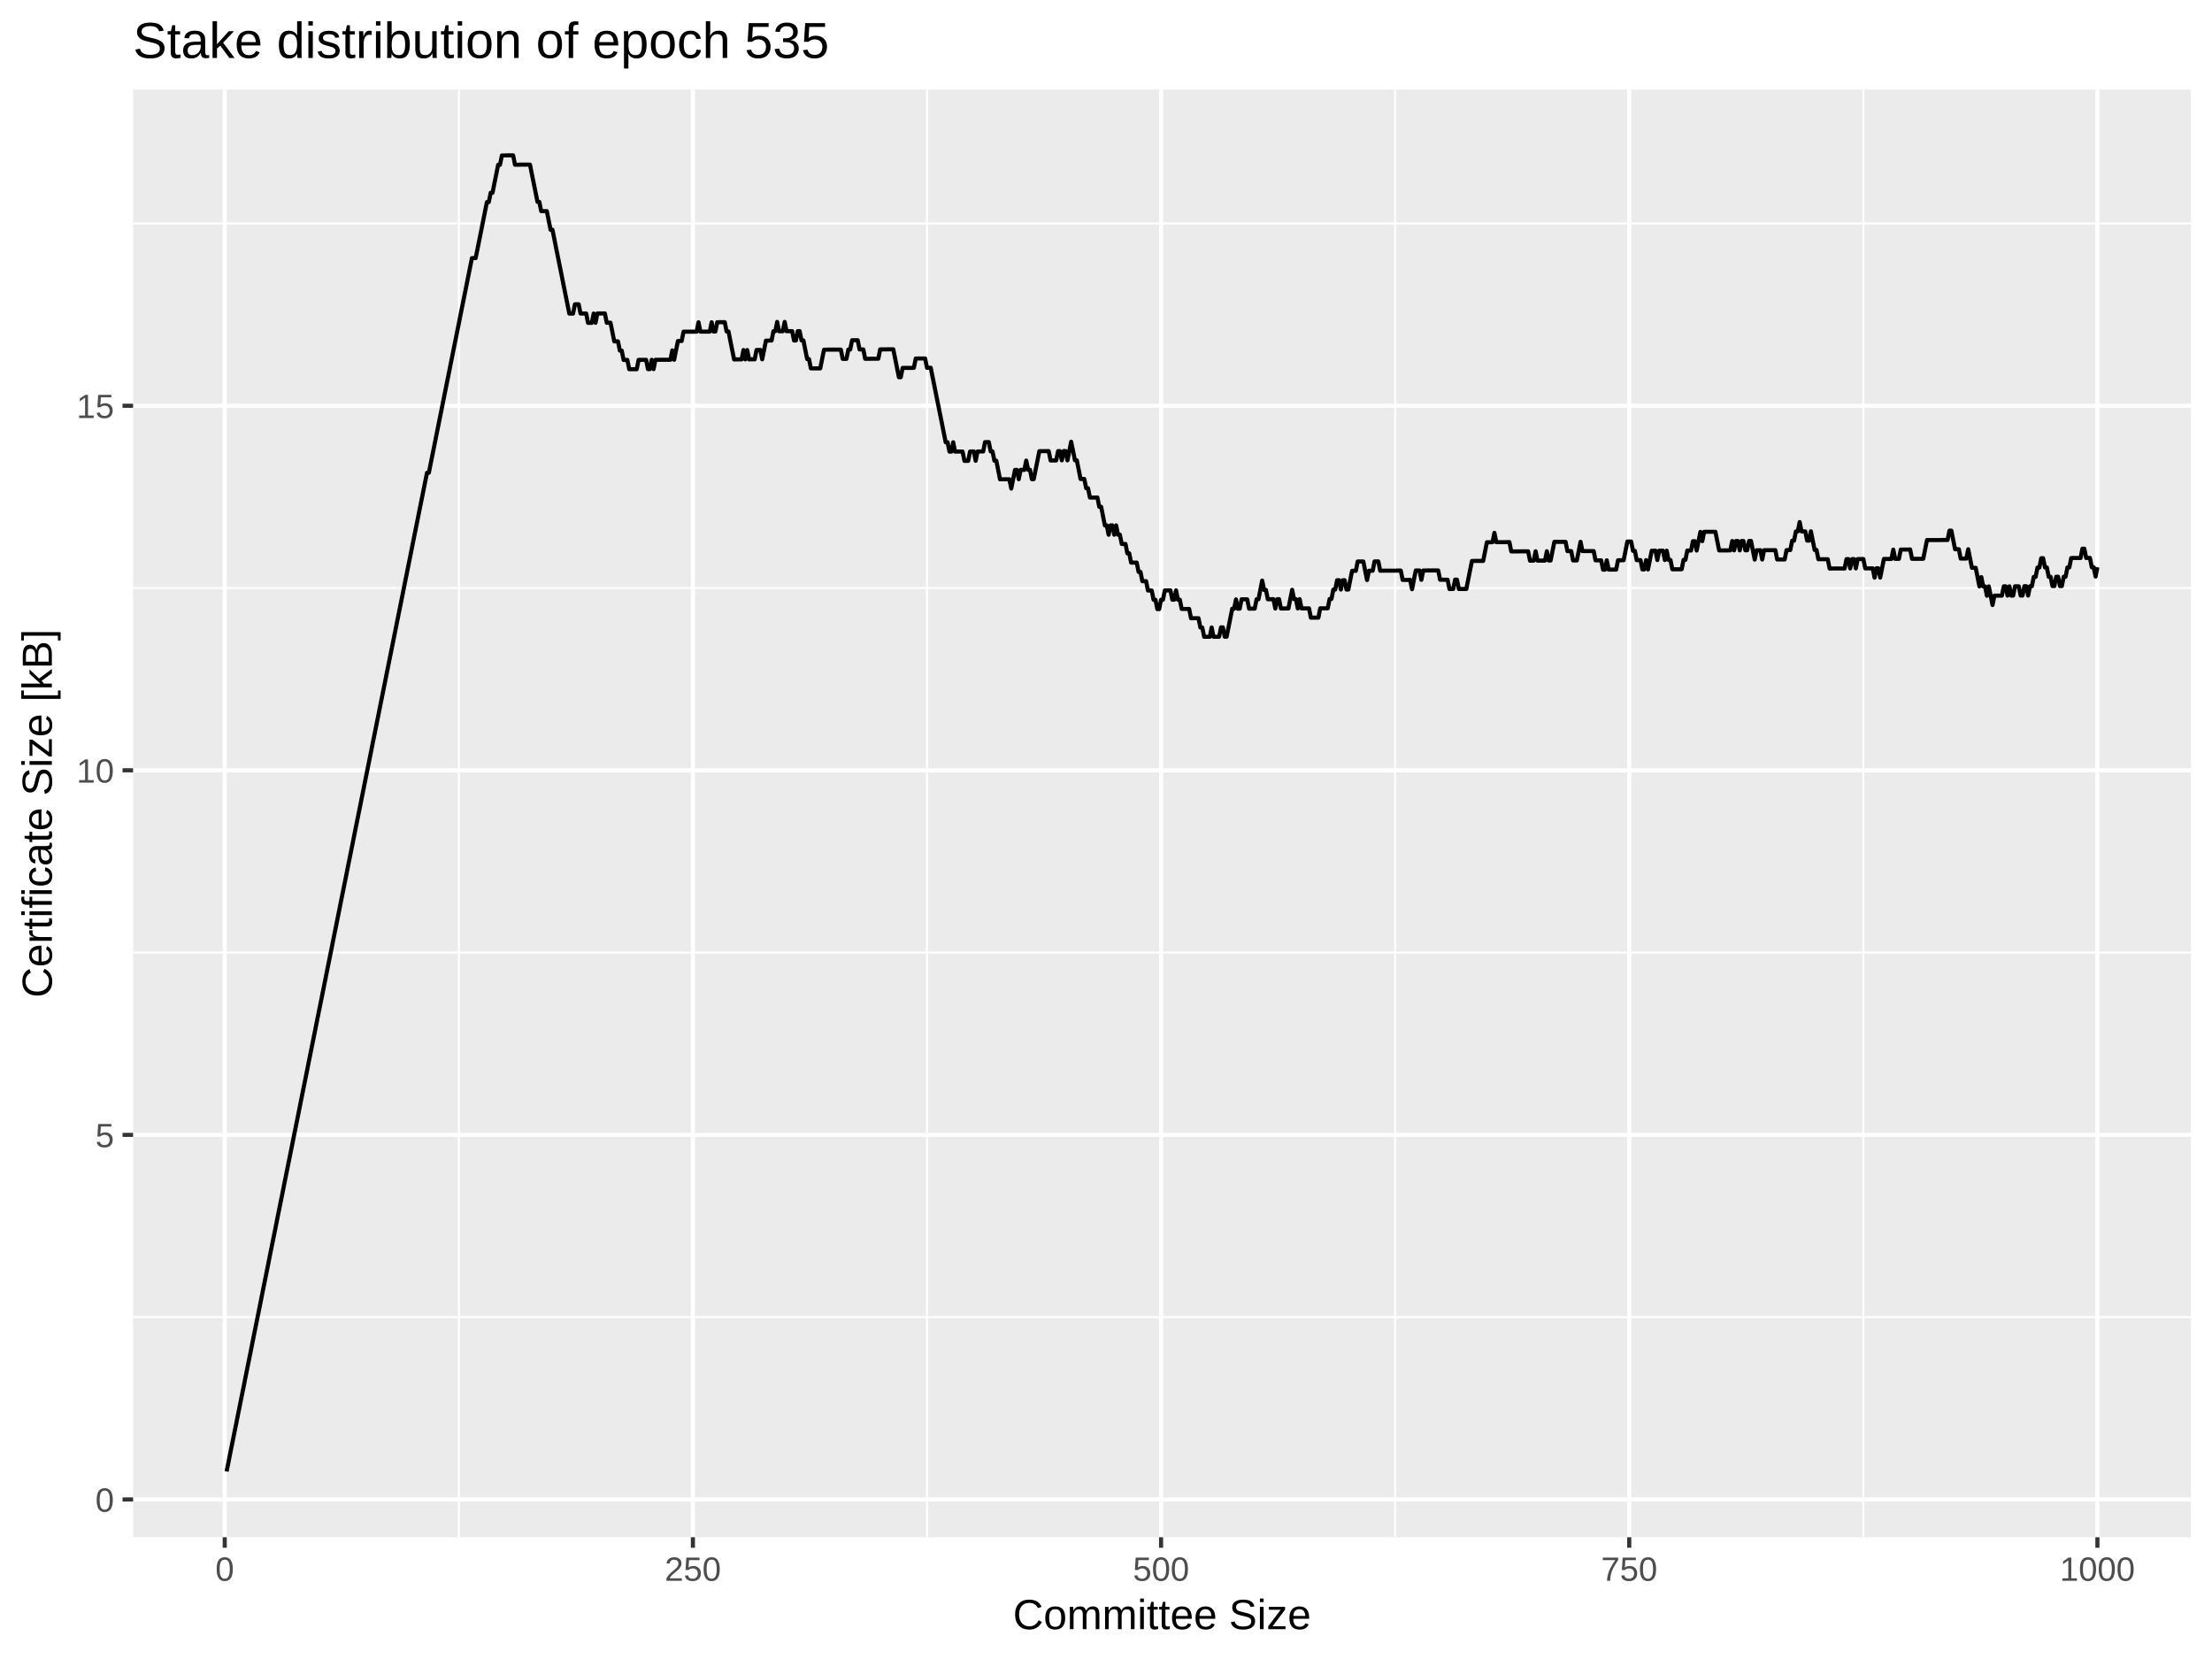
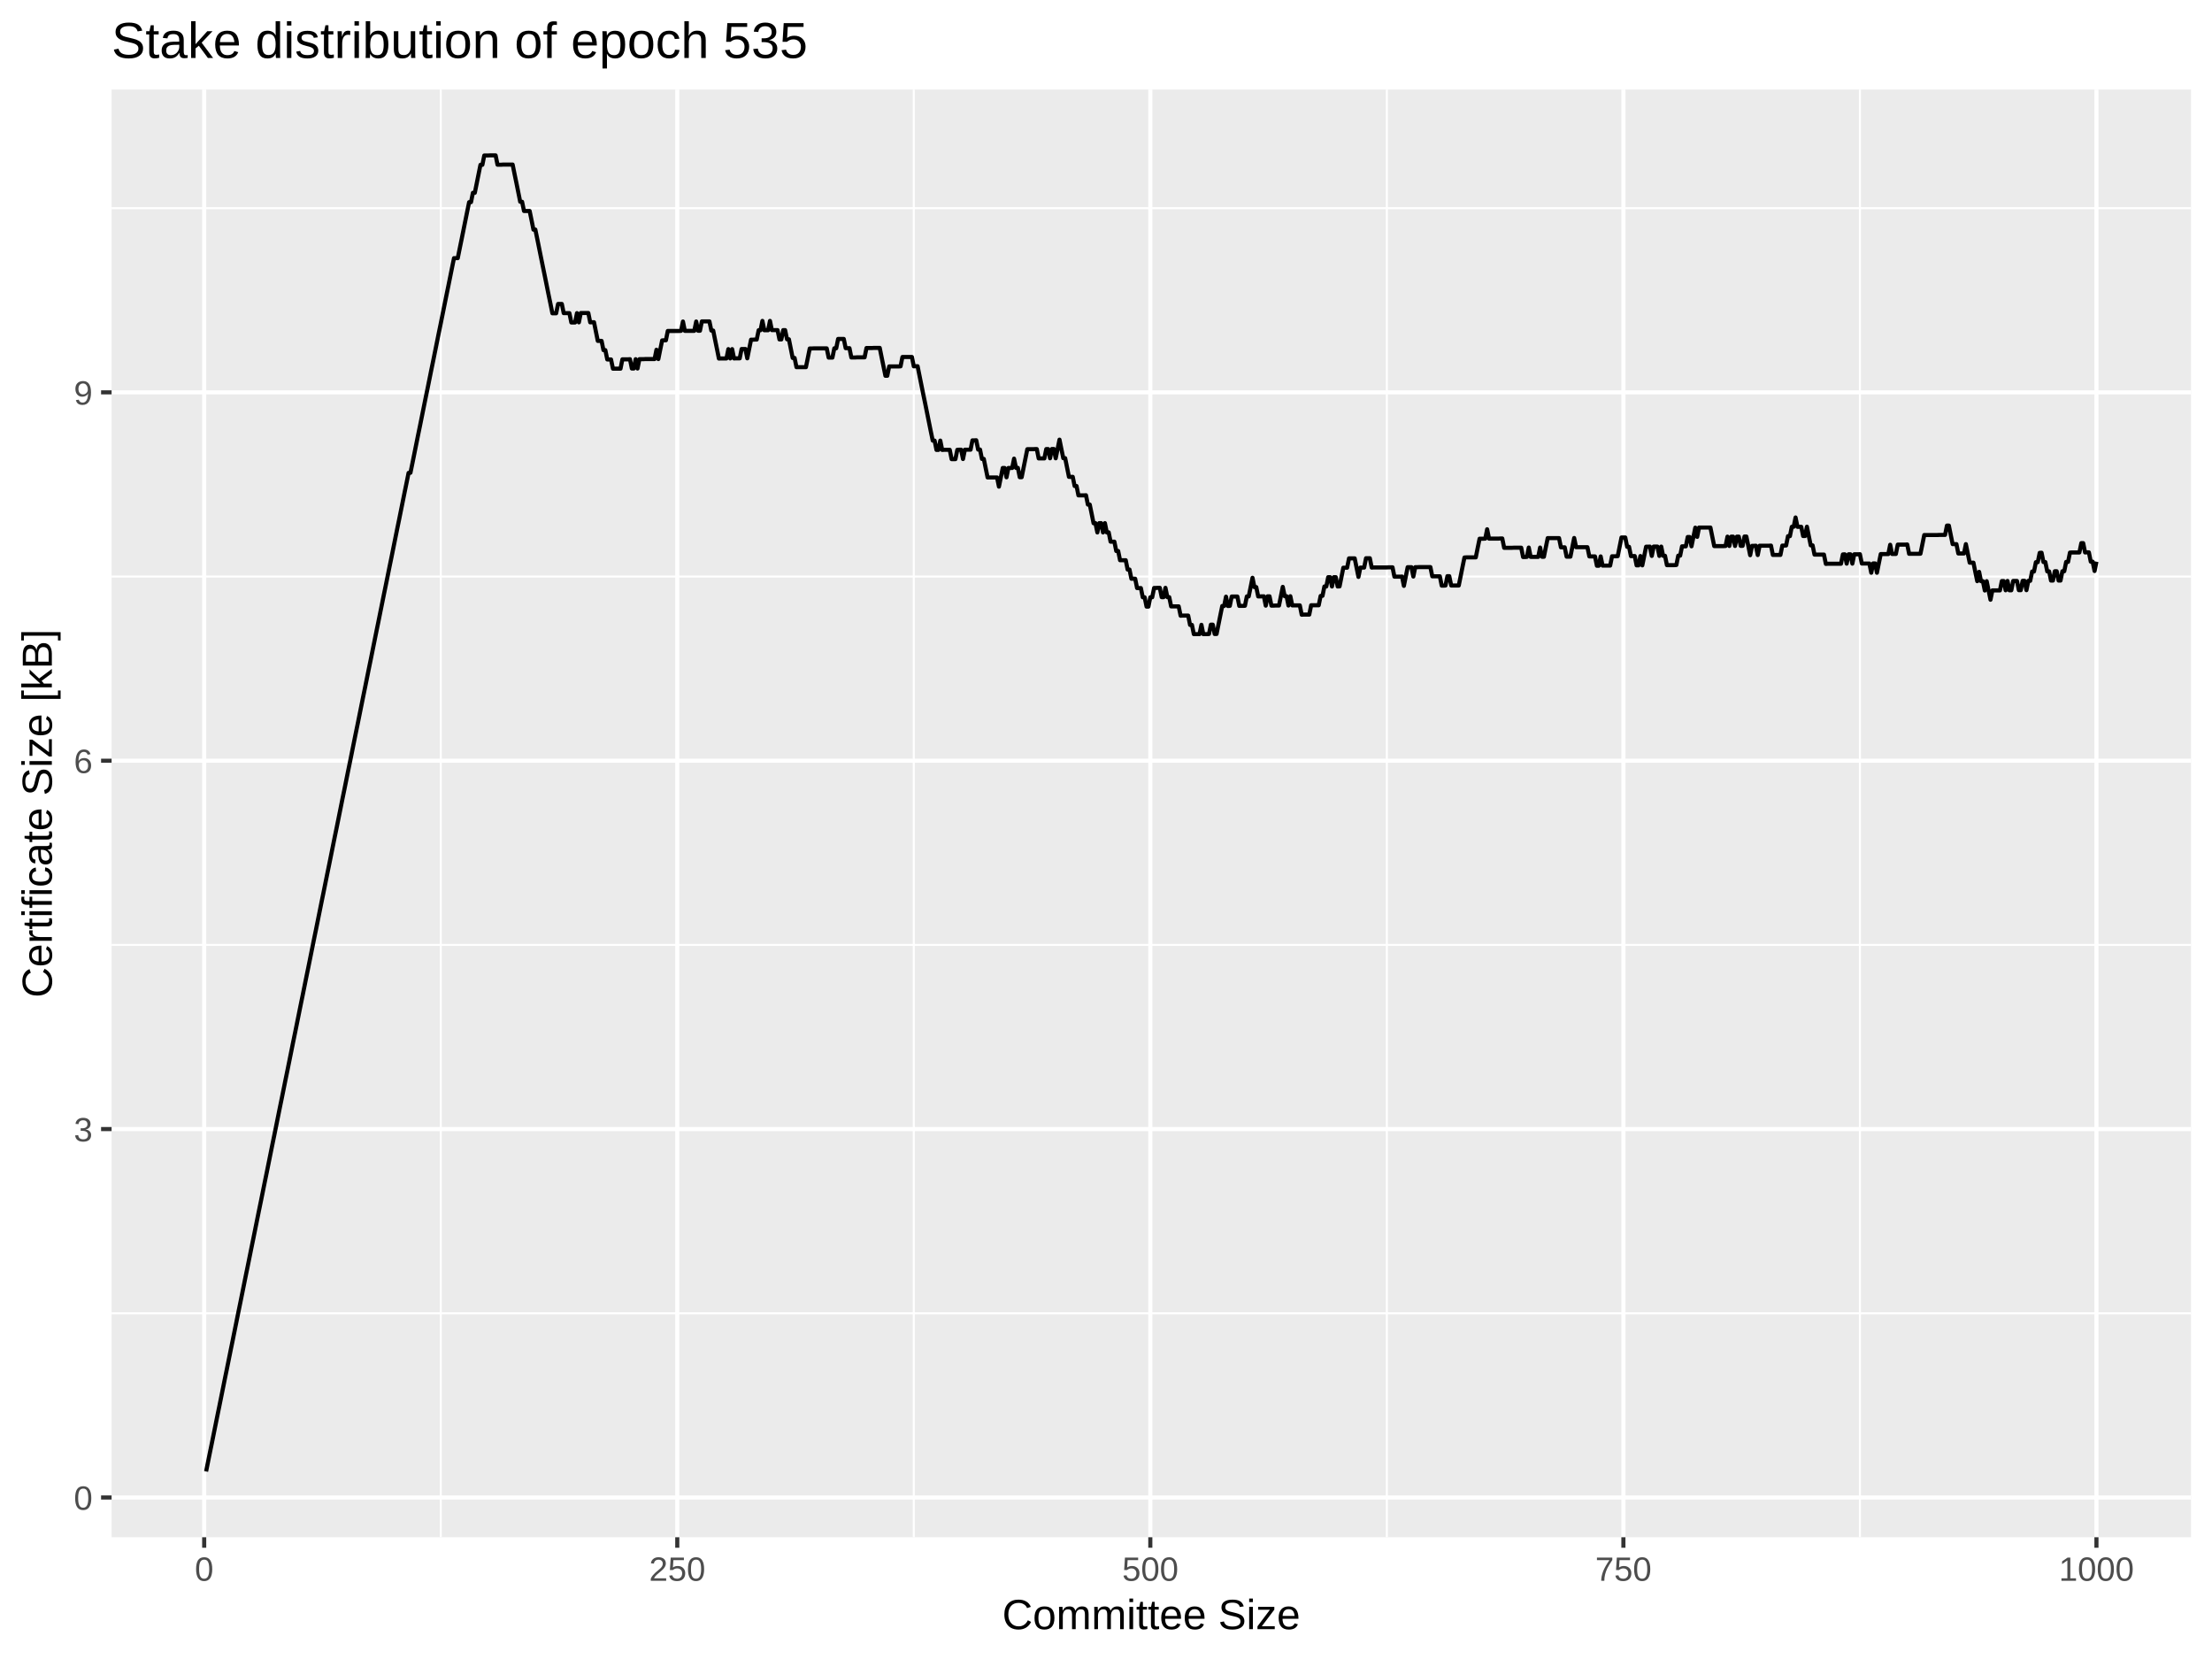
<svg xmlns="http://www.w3.org/2000/svg" class="svglite" width="576.00pt" height="432.00pt" viewBox="0 0 576.00 432.00">
  <defs>
    <style type="text/css">
    .svglite line, .svglite polyline, .svglite polygon, .svglite path, .svglite rect, .svglite circle {
      fill: none;
      stroke: #000000;
      stroke-linecap: round;
      stroke-linejoin: round;
      stroke-miterlimit: 10.00;
    }
    .svglite text {
      white-space: pre;
    }
  </style>
  </defs>
  <rect width="100%" height="100%" style="stroke: none; fill: #FFFFFF;" />
  <defs>
    <clipPath id="cpMC4wMHw1NzYuMDB8MC4wMHw0MzIuMDA=">
      <rect x="0.00" y="0.00" width="576.00" height="432.00" />
    </clipPath>
  </defs>
  <g clip-path="url(#cpMC4wMHw1NzYuMDB8MC4wMHw0MzIuMDA=)">
    <rect x="0.00" y="0.00" width="576.00" height="432.00" style="stroke-width: 1.07; stroke: #FFFFFF; fill: #FFFFFF;" />
  </g>
  <defs>
-     <clipPath id="cpMzQuNjV8NTcwLjUyfDIzLjMyfDQwMC4yOQ==">
-       <rect x="34.65" y="23.32" width="535.87" height="376.97" />
+     <clipPath id="cpMjkuMDZ8NTcwLjUyfDIzLjMyfDQwMC4yOQ==">
+       <rect x="29.06" y="23.32" width="541.47" height="376.97" />
    </clipPath>
  </defs>
-   <g clip-path="url(#cpMzQuNjV8NTcwLjUyfDIzLjMyfDQwMC4yOQ==)">
-     <rect x="34.65" y="23.32" width="535.87" height="376.97" style="stroke-width: 1.07; stroke: none; fill: #EBEBEB;" />
-     <polyline points="34.65,342.98 570.52,342.98 " style="stroke-width: 0.53; stroke: #FFFFFF; stroke-linecap: butt;" />
-     <polyline points="34.65,248.05 570.52,248.05 " style="stroke-width: 0.53; stroke: #FFFFFF; stroke-linecap: butt;" />
-     <polyline points="34.65,153.12 570.52,153.12 " style="stroke-width: 0.53; stroke: #FFFFFF; stroke-linecap: butt;" />
-     <polyline points="34.65,58.19 570.52,58.19 " style="stroke-width: 0.53; stroke: #FFFFFF; stroke-linecap: butt;" />
-     <polyline points="119.48,400.29 119.48,23.32 " style="stroke-width: 0.53; stroke: #FFFFFF; stroke-linecap: butt;" />
-     <polyline points="241.39,400.29 241.39,23.32 " style="stroke-width: 0.53; stroke: #FFFFFF; stroke-linecap: butt;" />
-     <polyline points="363.30,400.29 363.30,23.32 " style="stroke-width: 0.53; stroke: #FFFFFF; stroke-linecap: butt;" />
-     <polyline points="485.21,400.29 485.21,23.32 " style="stroke-width: 0.53; stroke: #FFFFFF; stroke-linecap: butt;" />
-     <polyline points="34.65,390.45 570.52,390.45 " style="stroke-width: 1.07; stroke: #FFFFFF; stroke-linecap: butt;" />
-     <polyline points="34.65,295.52 570.52,295.52 " style="stroke-width: 1.07; stroke: #FFFFFF; stroke-linecap: butt;" />
-     <polyline points="34.65,200.59 570.52,200.59 " style="stroke-width: 1.07; stroke: #FFFFFF; stroke-linecap: butt;" />
-     <polyline points="34.65,105.66 570.52,105.66 " style="stroke-width: 1.07; stroke: #FFFFFF; stroke-linecap: butt;" />
-     <polyline points="58.52,400.29 58.52,23.32 " style="stroke-width: 1.07; stroke: #FFFFFF; stroke-linecap: butt;" />
-     <polyline points="180.43,400.29 180.43,23.32 " style="stroke-width: 1.07; stroke: #FFFFFF; stroke-linecap: butt;" />
-     <polyline points="302.34,400.29 302.34,23.32 " style="stroke-width: 1.07; stroke: #FFFFFF; stroke-linecap: butt;" />
-     <polyline points="424.25,400.29 424.25,23.32 " style="stroke-width: 1.07; stroke: #FFFFFF; stroke-linecap: butt;" />
-     <polyline points="546.16,400.29 546.16,23.32 " style="stroke-width: 1.07; stroke: #FFFFFF; stroke-linecap: butt;" />
-     <polyline points="59.01,383.16 59.50,380.73 59.98,378.30 60.47,375.87 60.96,373.44 61.45,371.01 61.93,368.58 62.42,366.15 62.91,363.72 63.40,361.29 63.88,358.86 64.37,356.43 64.86,354.00 65.35,351.57 65.83,349.14 66.32,346.71 66.81,344.28 67.30,341.85 67.79,339.42 68.27,336.98 68.76,334.55 69.25,332.12 69.74,329.69 70.22,327.26 70.71,324.83 71.20,322.40 71.69,319.97 72.17,317.54 72.66,315.11 73.15,312.68 73.64,310.25 74.12,307.82 74.61,305.39 75.10,302.96 75.59,300.53 76.08,298.10 76.56,295.67 77.05,293.24 77.54,290.81 78.03,288.38 78.51,285.95 79.00,283.52 79.49,281.09 79.98,278.66 80.46,276.23 80.95,273.80 81.44,271.37 81.93,268.94 82.41,266.51 82.90,264.08 83.39,261.65 83.88,259.22 84.37,256.79 84.85,254.36 85.34,251.93 85.83,249.50 86.32,247.07 86.80,244.64 87.29,242.21 87.78,239.77 88.27,237.34 88.75,234.91 89.24,232.48 89.73,230.05 90.22,227.62 90.70,225.19 91.19,222.76 91.68,220.33 92.17,217.90 92.65,215.47 93.14,213.04 93.63,210.61 94.12,208.18 94.61,205.75 95.09,203.32 95.58,200.89 96.07,198.46 96.56,196.03 97.04,193.60 97.53,191.17 98.02,188.74 98.51,186.31 98.99,183.88 99.48,181.45 99.97,179.02 100.46,176.59 100.94,174.16 101.43,171.73 101.92,169.30 102.41,166.87 102.90,164.44 103.38,162.01 103.87,159.58 104.36,157.15 104.85,154.72 105.33,152.29 105.82,149.86 106.31,147.43 106.80,145.00 107.28,142.56 107.77,140.13 108.26,137.70 108.75,135.27 109.23,132.84 109.72,130.41 110.21,127.98 110.70,125.55 111.19,123.12 111.67,123.10 112.16,120.67 112.65,118.24 113.14,115.81 113.62,113.38 114.11,110.95 114.60,108.52 115.09,106.09 115.57,103.66 116.06,101.23 116.55,98.80 117.04,96.37 117.52,93.94 118.01,91.51 118.50,89.08 118.99,86.65 119.48,84.22 119.96,81.79 120.45,79.36 120.94,76.93 121.43,74.50 121.91,72.07 122.40,69.64 122.89,67.21 123.38,67.21 123.86,67.21 124.35,64.78 124.84,62.35 125.33,59.92 125.81,57.49 126.30,55.06 126.79,52.63 127.28,52.63 127.77,50.20 128.25,50.20 128.74,47.77 129.23,45.34 129.72,42.91 130.20,42.91 130.69,40.48 131.18,40.48 131.67,40.48 132.15,40.46 132.64,40.46 133.13,40.46 133.62,40.46 134.10,42.89 134.59,42.89 135.08,42.89 135.57,42.87 136.06,42.87 136.54,42.87 137.03,42.87 137.52,42.87 138.01,42.87 138.49,45.30 138.98,47.71 139.47,50.14 139.96,52.57 140.44,52.57 140.93,54.98 141.42,54.98 141.91,54.98 142.39,54.98 142.88,57.41 143.37,59.84 143.86,59.82 144.35,62.25 144.83,64.68 145.32,67.11 145.81,69.52 146.30,71.95 146.78,74.39 147.27,76.82 147.76,79.23 148.25,81.66 148.73,81.66 149.22,81.66 149.71,79.23 150.20,79.23 150.68,79.23 151.17,81.64 151.66,81.64 152.15,81.64 152.64,81.64 153.12,84.07 153.61,84.07 154.10,84.07 154.59,81.64 155.07,84.05 155.56,81.62 156.05,81.62 156.54,81.62 157.02,81.62 157.51,81.62 158.00,84.05 158.49,84.03 158.97,84.03 159.46,86.46 159.95,88.89 160.44,88.89 160.92,88.89 161.41,91.30 161.90,91.30 162.39,93.73 162.88,93.73 163.36,93.73 163.85,96.14 164.34,96.14 164.83,96.14 165.31,96.14 165.80,96.14 166.29,93.71 166.78,93.71 167.26,93.71 167.75,93.71 168.24,93.69 168.73,96.12 169.21,96.12 169.70,93.69 170.19,96.12 170.68,93.69 171.17,93.69 171.65,93.69 172.14,93.68 172.63,93.68 173.12,93.68 173.60,93.68 174.09,93.68 174.58,93.68 175.07,91.24 175.55,93.68 176.04,91.24 176.53,88.81 177.02,88.80 177.50,88.80 177.99,86.37 178.48,86.37 178.97,86.37 179.46,86.37 179.94,86.37 180.43,86.37 180.92,86.37 181.41,86.35 181.89,83.92 182.38,86.35 182.87,86.35 183.36,86.35 183.84,86.35 184.33,86.35 184.82,86.35 185.31,83.92 185.79,86.33 186.28,86.33 186.77,83.90 187.26,83.90 187.75,83.90 188.23,83.90 188.72,83.90 189.21,86.31 189.70,86.31 190.18,88.74 190.67,91.17 191.16,93.60 191.65,93.58 192.13,93.58 192.62,93.58 193.11,93.58 193.60,91.15 194.08,93.58 194.57,91.15 195.06,93.58 195.55,93.56 196.04,93.56 196.52,93.56 197.01,91.13 197.50,91.13 197.99,91.13 198.47,93.56 198.96,91.13 199.45,88.70 199.94,88.70 200.42,88.68 200.91,88.68 201.40,86.25 201.89,86.25 202.37,83.82 202.86,86.25 203.35,86.25 203.84,86.25 204.33,83.82 204.81,86.23 205.30,86.23 205.79,86.23 206.28,86.23 206.76,88.66 207.25,88.66 207.74,86.23 208.23,86.23 208.71,88.64 209.20,88.64 209.69,91.07 210.18,93.50 210.66,93.50 211.15,95.92 211.64,95.92 212.13,95.92 212.62,95.92 213.10,95.92 213.59,95.92 214.08,93.49 214.57,91.06 215.05,91.06 215.54,91.04 216.03,91.04 216.52,91.04 217.00,91.04 217.49,91.04 217.98,91.04 218.47,91.04 218.95,91.04 219.44,93.45 219.93,93.45 220.42,93.45 220.91,91.02 221.39,91.02 221.88,88.59 222.37,88.59 222.86,88.59 223.34,88.59 223.83,91.00 224.32,91.00 224.81,91.00 225.29,93.43 225.78,93.43 226.27,93.43 226.76,93.41 227.24,93.41 227.73,93.41 228.22,93.41 228.71,93.41 229.19,90.98 229.68,90.98 230.17,90.98 230.66,90.98 231.15,90.96 231.63,90.96 232.12,90.96 232.61,90.96 233.10,93.39 233.58,95.82 234.07,98.23 234.56,98.23 235.05,95.80 235.53,95.80 236.02,95.80 236.51,95.80 237.00,95.80 237.48,95.80 237.97,95.78 238.46,93.35 238.95,93.35 239.44,93.35 239.92,93.35 240.41,93.35 240.90,93.35 241.39,95.78 241.87,95.76 242.36,95.76 242.85,98.19 243.34,100.62 243.82,103.05 244.31,105.47 244.80,107.90 245.29,110.33 245.77,112.76 246.26,115.17 246.75,115.17 247.24,117.60 247.73,117.60 248.21,115.17 248.70,117.60 249.19,117.58 249.68,117.58 250.16,117.58 250.65,117.58 251.14,120.01 251.63,120.01 252.11,120.01 252.60,117.58 253.09,117.56 253.58,117.56 254.06,119.99 254.55,117.56 255.04,117.56 255.53,117.56 256.02,117.56 256.50,115.13 256.99,115.13 257.48,115.11 257.97,117.54 258.45,117.54 258.94,119.97 259.43,119.97 259.92,122.38 260.40,124.81 260.89,124.81 261.38,124.81 261.87,124.81 262.35,124.81 262.84,124.81 263.33,127.22 263.82,124.79 264.31,122.36 264.79,122.36 265.28,124.79 265.77,122.36 266.26,122.36 266.74,122.36 267.23,119.93 267.72,122.34 268.21,122.34 268.69,124.77 269.18,124.77 269.67,122.34 270.16,119.91 270.64,117.48 271.13,117.48 271.62,117.48 272.11,117.48 272.60,117.47 273.08,117.47 273.57,119.90 274.06,119.90 274.55,119.90 275.03,119.90 275.52,117.47 276.01,117.47 276.50,119.88 276.98,117.45 277.47,117.45 277.96,119.88 278.45,117.45 278.93,115.02 279.42,117.45 279.91,119.86 280.40,119.86 280.89,122.29 281.37,124.72 281.86,124.72 282.35,124.72 282.84,127.13 283.32,127.13 283.81,129.56 284.30,129.56 284.79,129.56 285.27,129.56 285.76,129.54 286.25,131.97 286.74,131.97 287.22,134.40 287.71,136.83 288.20,136.81 288.69,139.24 289.18,136.81 289.66,136.81 290.15,139.24 290.64,136.81 291.13,139.24 291.61,139.22 292.10,141.65 292.59,141.65 293.08,141.65 293.56,144.08 294.05,144.08 294.54,146.50 295.03,146.50 295.51,146.50 296.00,146.50 296.49,148.93 296.98,148.93 297.46,151.34 297.95,151.34 298.44,151.34 298.93,153.77 299.42,153.77 299.90,153.77 300.39,156.18 300.88,156.18 301.37,158.61 301.85,158.61 302.34,156.18 302.83,156.18 303.32,153.75 303.80,153.75 304.29,153.73 304.78,153.73 305.27,156.16 305.75,156.16 306.24,153.73 306.73,156.16 307.22,156.16 307.71,158.57 308.19,158.57 308.68,158.57 309.17,158.57 309.66,158.57 310.14,161.00 310.63,160.98 311.12,160.98 311.61,160.98 312.09,160.98 312.58,163.41 313.07,163.41 313.56,165.82 314.04,165.82 314.53,165.82 315.02,165.82 315.51,163.39 316.00,165.82 316.48,165.82 316.97,165.82 317.46,165.80 317.95,163.37 318.43,163.37 318.92,165.80 319.41,165.80 319.90,163.37 320.38,160.94 320.87,158.51 321.36,158.51 321.85,156.08 322.33,158.51 322.82,158.49 323.31,156.06 323.80,156.06 324.29,156.06 324.77,156.06 325.26,158.49 325.75,158.49 326.24,158.49 326.72,158.48 327.21,156.05 327.70,156.05 328.19,153.62 328.67,151.18 329.16,153.62 329.65,153.62 330.14,156.05 330.62,156.05 331.11,156.03 331.60,156.03 332.09,158.46 332.58,156.03 333.06,156.03 333.55,158.46 334.04,158.46 334.53,158.44 335.01,158.44 335.50,158.44 335.99,156.01 336.48,153.58 336.96,156.01 337.45,156.01 337.94,158.44 338.43,156.01 338.91,158.42 339.40,158.42 339.89,158.42 340.38,158.42 340.87,158.42 341.35,160.85 341.84,160.83 342.33,160.83 342.82,160.83 343.30,160.83 343.79,158.40 344.28,158.40 344.77,158.40 345.25,158.40 345.74,158.40 346.23,155.97 346.72,155.95 347.20,153.52 347.69,153.52 348.18,151.09 348.67,151.09 349.16,153.52 349.64,151.09 350.13,151.09 350.62,153.52 351.11,153.50 351.59,151.07 352.08,148.64 352.57,148.64 353.06,148.64 353.54,146.21 354.03,146.21 354.52,146.21 355.01,146.21 355.49,148.64 355.98,151.05 356.47,148.62 356.96,148.62 357.45,148.62 357.93,146.19 358.42,146.19 358.91,146.19 359.40,148.62 359.88,148.60 360.37,148.60 360.86,148.60 361.35,148.60 361.83,148.60 362.32,148.60 362.81,148.60 363.30,148.60 363.78,148.58 364.27,148.58 364.76,148.58 365.25,151.01 365.73,151.01 366.22,151.01 366.71,151.01 367.20,150.99 367.69,153.43 368.17,150.99 368.66,148.56 369.15,148.56 369.64,148.56 370.12,150.99 370.61,148.56 371.10,148.56 371.59,148.55 372.07,148.55 372.56,148.55 373.05,148.55 373.54,148.55 374.02,148.55 374.51,148.55 375.00,150.96 375.49,150.96 375.98,150.96 376.46,150.96 376.95,150.96 377.44,153.39 377.93,153.39 378.41,153.37 378.90,150.94 379.39,150.94 379.88,153.37 380.36,153.37 380.85,153.37 381.34,153.37 381.83,153.37 382.31,150.94 382.80,148.51 383.29,146.08 383.78,146.06 384.27,146.06 384.75,146.06 385.24,146.06 385.73,146.06 386.22,146.06 386.70,143.63 387.19,141.20 387.68,141.20 388.17,141.20 388.65,141.18 389.14,138.75 389.63,141.18 390.12,141.18 390.60,141.18 391.09,141.18 391.58,141.18 392.07,141.18 392.56,141.16 393.04,141.16 393.53,143.59 394.02,143.59 394.51,143.59 394.99,143.59 395.48,143.59 395.97,143.57 396.46,143.57 396.94,143.57 397.43,143.57 397.92,143.57 398.41,146.00 398.89,146.00 399.38,145.98 399.87,143.55 400.36,145.98 400.85,145.98 401.33,145.98 401.82,145.98 402.31,145.98 402.80,143.55 403.28,145.96 403.77,145.96 404.26,143.53 404.75,141.10 405.23,141.10 405.72,141.10 406.21,141.10 406.70,141.10 407.18,141.10 407.67,141.10 408.16,143.51 408.65,143.51 409.14,143.51 409.62,145.94 410.11,145.94 410.60,145.94 411.09,143.51 411.57,141.08 412.06,143.50 412.55,143.50 413.04,143.50 413.52,143.50 414.01,143.50 414.50,143.50 414.99,143.50 415.47,145.91 415.96,145.91 416.45,145.91 416.94,145.91 417.43,148.34 417.91,148.34 418.40,145.91 418.89,148.32 419.38,148.32 419.86,148.32 420.35,148.32 420.84,148.32 421.33,145.89 421.81,145.89 422.30,145.89 422.79,145.87 423.28,143.44 423.76,141.01 424.25,141.01 424.74,141.01 425.23,143.44 425.72,143.44 426.20,145.87 426.69,145.85 427.18,145.85 427.67,148.28 428.15,148.28 428.64,145.85 429.13,148.28 429.62,145.85 430.10,143.42 430.59,143.42 431.08,143.40 431.57,145.83 432.05,143.40 432.54,143.40 433.03,143.40 433.52,145.83 434.00,143.40 434.49,145.81 434.98,145.81 435.47,148.24 435.96,148.24 436.44,148.24 436.93,148.24 437.42,148.24 437.91,148.22 438.39,145.79 438.88,145.79 439.37,143.36 439.86,143.36 440.34,143.36 440.83,140.93 441.32,140.93 441.81,143.36 442.29,140.93 442.78,138.50 443.27,140.91 443.76,138.48 444.25,138.48 444.73,138.48 445.22,138.48 445.71,138.48 446.20,138.48 446.68,138.48 447.17,140.89 447.66,143.32 448.15,143.32 448.63,143.32 449.12,143.32 449.61,143.32 450.10,143.32 450.58,143.31 451.07,140.88 451.56,143.31 452.05,140.88 452.54,140.88 453.02,143.31 453.51,140.88 454.00,140.88 454.49,143.29 454.97,143.29 455.46,140.86 455.95,140.86 456.44,143.29 456.92,145.72 457.41,143.29 457.90,143.29 458.39,143.27 458.87,145.70 459.36,143.27 459.85,143.27 460.34,143.27 460.83,143.27 461.31,143.27 461.80,143.27 462.29,143.25 462.78,145.68 463.26,145.68 463.75,145.68 464.24,145.68 464.73,145.68 465.21,143.25 465.70,143.25 466.19,143.23 466.68,140.80 467.16,140.80 467.65,138.37 468.14,138.37 468.63,135.94 469.12,138.37 469.60,138.37 470.09,138.37 470.58,140.78 471.07,140.78 471.55,138.35 472.04,140.78 472.53,143.21 473.02,143.21 473.50,145.62 473.99,145.62 474.48,145.62 474.97,145.62 475.45,145.62 475.94,145.62 476.43,148.05 476.92,148.03 477.41,148.03 477.89,148.03 478.38,148.03 478.87,148.03 479.36,148.03 479.84,148.03 480.33,148.03 480.82,145.60 481.31,145.58 481.79,148.01 482.28,145.58 482.77,145.58 483.26,148.01 483.74,145.58 484.23,145.58 484.72,145.58 485.21,145.56 485.70,148.00 486.18,148.00 486.67,148.00 487.16,148.00 487.65,148.00 488.13,150.41 488.62,147.98 489.11,147.98 489.60,150.41 490.08,147.98 490.57,145.55 491.06,145.55 491.55,145.55 492.03,145.55 492.52,145.55 493.01,143.12 493.50,145.53 493.99,145.53 494.47,145.53 494.96,143.10 495.45,143.10 495.94,143.10 496.42,143.10 496.91,143.10 497.40,143.08 497.89,145.51 498.37,145.51 498.86,145.51 499.35,145.51 499.84,145.51 500.32,145.51 500.81,145.49 501.30,143.06 501.79,140.63 502.27,140.63 502.76,140.63 503.25,140.63 503.74,140.63 504.23,140.63 504.71,140.63 505.20,140.63 505.69,140.61 506.18,140.61 506.66,140.61 507.15,140.61 507.64,138.18 508.13,138.18 508.61,140.61 509.10,143.02 509.59,143.02 510.08,143.02 510.56,145.45 511.05,145.45 511.54,145.45 512.03,145.45 512.52,143.02 513.00,145.43 513.49,147.86 513.98,147.86 514.47,147.86 514.95,150.29 515.44,152.70 515.93,150.27 516.42,152.70 516.90,152.70 517.39,155.13 517.88,152.70 518.37,155.11 518.85,157.55 519.34,155.11 519.83,155.11 520.32,155.11 520.81,155.11 521.29,155.11 521.78,152.68 522.27,152.68 522.76,155.10 523.24,152.67 523.73,155.10 524.22,155.10 524.71,152.67 525.19,152.67 525.68,152.67 526.17,155.08 526.66,155.08 527.14,152.65 527.63,152.65 528.12,155.08 528.61,152.65 529.10,152.65 529.58,150.22 530.07,150.22 530.56,147.79 531.05,147.79 531.53,145.36 532.02,145.34 532.51,147.77 533.00,147.77 533.48,150.20 533.97,150.20 534.46,152.61 534.95,152.61 535.43,150.18 535.92,150.18 536.41,152.61 536.90,152.61 537.39,150.18 537.87,150.18 538.36,147.75 538.85,147.75 539.34,145.32 539.82,145.30 540.31,145.30 540.80,145.30 541.29,145.30 541.77,145.30 542.26,142.87 542.75,142.87 543.24,145.30 543.72,145.28 544.21,145.28 544.70,147.71 545.19,147.71 545.68,150.14 546.16,147.71 " style="stroke-width: 1.07; stroke-linecap: butt;" />
+   <g clip-path="url(#cpMjkuMDZ8NTcwLjUyfDIzLjMyfDQwMC4yOQ==)">
+     <rect x="29.06" y="23.32" width="541.47" height="376.97" style="stroke-width: 1.07; stroke: none; fill: #EBEBEB;" />
+     <polyline points="29.06,341.98 570.52,341.98 " style="stroke-width: 0.53; stroke: #FFFFFF; stroke-linecap: butt;" />
+     <polyline points="29.06,246.05 570.52,246.05 " style="stroke-width: 0.53; stroke: #FFFFFF; stroke-linecap: butt;" />
+     <polyline points="29.06,150.13 570.52,150.13 " style="stroke-width: 0.53; stroke: #FFFFFF; stroke-linecap: butt;" />
+     <polyline points="29.06,54.21 570.52,54.21 " style="stroke-width: 0.53; stroke: #FFFFFF; stroke-linecap: butt;" />
+     <polyline points="114.77,400.29 114.77,23.32 " style="stroke-width: 0.53; stroke: #FFFFFF; stroke-linecap: butt;" />
+     <polyline points="237.95,400.29 237.95,23.32 " style="stroke-width: 0.53; stroke: #FFFFFF; stroke-linecap: butt;" />
+     <polyline points="361.13,400.29 361.13,23.32 " style="stroke-width: 0.53; stroke: #FFFFFF; stroke-linecap: butt;" />
+     <polyline points="484.32,400.29 484.32,23.32 " style="stroke-width: 0.53; stroke: #FFFFFF; stroke-linecap: butt;" />
+     <polyline points="29.06,389.94 570.52,389.94 " style="stroke-width: 1.07; stroke: #FFFFFF; stroke-linecap: butt;" />
+     <polyline points="29.06,294.01 570.52,294.01 " style="stroke-width: 1.07; stroke: #FFFFFF; stroke-linecap: butt;" />
+     <polyline points="29.06,198.09 570.52,198.09 " style="stroke-width: 1.07; stroke: #FFFFFF; stroke-linecap: butt;" />
+     <polyline points="29.06,102.17 570.52,102.17 " style="stroke-width: 1.07; stroke: #FFFFFF; stroke-linecap: butt;" />
+     <polyline points="53.17,400.29 53.17,23.32 " style="stroke-width: 1.07; stroke: #FFFFFF; stroke-linecap: butt;" />
+     <polyline points="176.36,400.29 176.36,23.32 " style="stroke-width: 1.07; stroke: #FFFFFF; stroke-linecap: butt;" />
+     <polyline points="299.54,400.29 299.54,23.32 " style="stroke-width: 1.07; stroke: #FFFFFF; stroke-linecap: butt;" />
+     <polyline points="422.73,400.29 422.73,23.32 " style="stroke-width: 1.07; stroke: #FFFFFF; stroke-linecap: butt;" />
+     <polyline points="545.91,400.29 545.91,23.32 " style="stroke-width: 1.07; stroke: #FFFFFF; stroke-linecap: butt;" />
+     <polyline points="53.67,383.16 54.16,380.73 54.65,378.30 55.15,375.87 55.64,373.44 56.13,371.01 56.62,368.58 57.12,366.15 57.61,363.72 58.10,361.29 58.59,358.86 59.09,356.43 59.58,354.00 60.07,351.57 60.57,349.14 61.06,346.71 61.55,344.28 62.04,341.85 62.54,339.42 63.03,336.99 63.52,334.56 64.01,332.13 64.51,329.70 65.00,327.27 65.49,324.84 65.99,322.41 66.48,319.98 66.97,317.55 67.46,315.12 67.96,312.69 68.45,310.26 68.94,307.83 69.44,305.40 69.93,302.97 70.42,300.54 70.91,298.11 71.41,295.68 71.90,293.25 72.39,290.82 72.88,288.39 73.38,285.96 73.87,283.53 74.36,281.10 74.86,278.67 75.35,276.24 75.84,273.81 76.33,271.38 76.83,268.95 77.32,266.52 77.81,264.09 78.30,261.66 78.80,259.23 79.29,256.80 79.78,254.37 80.28,251.94 80.77,249.51 81.26,247.08 81.75,244.65 82.25,242.22 82.74,239.79 83.23,237.36 83.72,234.93 84.22,232.50 84.71,230.07 85.20,227.64 85.70,225.21 86.19,222.78 86.68,220.35 87.17,217.92 87.67,215.49 88.16,213.06 88.65,210.63 89.14,208.19 89.64,205.76 90.13,203.33 90.62,200.90 91.12,198.47 91.61,196.04 92.10,193.61 92.59,191.18 93.09,188.75 93.58,186.32 94.07,183.89 94.56,181.46 95.06,179.03 95.55,176.60 96.04,174.17 96.54,171.74 97.03,169.31 97.52,166.88 98.01,164.45 98.51,162.02 99.00,159.59 99.49,157.16 99.98,154.73 100.48,152.30 100.97,149.87 101.46,147.44 101.96,145.01 102.45,142.58 102.94,140.15 103.43,137.72 103.93,135.29 104.42,132.86 104.91,130.43 105.40,128.00 105.90,125.57 106.39,123.14 106.88,123.11 107.38,120.68 107.87,118.25 108.36,115.82 108.85,113.39 109.35,110.96 109.84,108.53 110.33,106.10 110.82,103.67 111.32,101.24 111.81,98.81 112.30,96.38 112.80,93.95 113.29,91.52 113.78,89.09 114.27,86.66 114.77,84.23 115.26,81.80 115.75,79.37 116.24,76.94 116.74,74.51 117.23,72.08 117.72,69.65 118.22,67.22 118.71,67.22 119.20,67.22 119.69,64.79 120.19,62.36 120.68,59.93 121.17,57.50 121.66,55.07 122.16,52.64 122.65,52.64 123.14,50.21 123.64,50.21 124.13,47.78 124.62,45.35 125.11,42.92 125.61,42.92 126.10,40.49 126.59,40.49 127.08,40.49 127.58,40.46 128.07,40.46 128.56,40.46 129.06,40.46 129.55,42.89 130.04,42.89 130.53,42.89 131.03,42.85 131.52,42.85 132.01,42.85 132.50,42.85 133.00,42.85 133.49,42.85 133.98,45.28 134.48,47.68 134.97,50.11 135.46,52.54 135.95,52.54 136.45,54.94 136.94,54.94 137.43,54.94 137.92,54.94 138.42,57.37 138.91,59.80 139.40,59.77 139.90,62.20 140.39,64.63 140.88,67.06 141.37,69.46 141.87,71.89 142.36,74.32 142.85,76.75 143.35,79.15 143.84,81.58 144.33,81.58 144.82,81.58 145.32,79.15 145.81,79.15 146.30,79.15 146.79,81.54 147.29,81.54 147.78,81.54 148.27,81.54 148.77,83.97 149.26,83.97 149.75,83.97 150.24,81.54 150.74,83.94 151.23,81.51 151.72,81.51 152.21,81.51 152.71,81.51 153.20,81.51 153.69,83.94 154.19,83.91 154.68,83.91 155.17,86.34 155.66,88.77 156.16,88.77 156.65,88.77 157.14,91.17 157.63,91.17 158.13,93.60 158.62,93.60 159.11,93.60 159.61,96.00 160.10,96.00 160.59,96.00 161.08,96.00 161.58,96.00 162.07,93.57 162.56,93.57 163.05,93.57 163.55,93.57 164.04,93.53 164.53,95.96 165.03,95.96 165.52,93.53 166.01,95.96 166.50,93.53 167.00,93.53 167.49,93.53 167.98,93.50 168.47,93.50 168.97,93.50 169.46,93.50 169.95,93.50 170.45,93.50 170.94,91.07 171.43,93.50 171.92,91.07 172.42,88.64 172.91,88.61 173.40,88.61 173.89,86.18 174.39,86.18 174.88,86.18 175.37,86.18 175.87,86.18 176.36,86.18 176.85,86.18 177.34,86.15 177.84,83.72 178.33,86.15 178.82,86.15 179.31,86.15 179.81,86.15 180.30,86.15 180.79,86.15 181.29,83.72 181.78,86.12 182.27,86.12 182.76,83.69 183.26,83.69 183.75,83.69 184.24,83.69 184.73,83.69 185.23,86.08 185.72,86.08 186.21,88.51 186.71,90.94 187.20,93.37 187.69,93.34 188.18,93.34 188.68,93.34 189.17,93.34 189.66,90.91 190.15,93.34 190.65,90.91 191.14,93.34 191.63,93.31 192.13,93.31 192.62,93.31 193.11,90.88 193.60,90.88 194.10,90.88 194.59,93.31 195.08,90.88 195.57,88.45 196.07,88.45 196.56,88.42 197.05,88.42 197.55,85.99 198.04,85.99 198.53,83.56 199.02,85.99 199.52,85.99 200.01,85.99 200.50,83.56 200.99,85.96 201.49,85.96 201.98,85.96 202.47,85.96 202.97,88.39 203.46,88.39 203.95,85.96 204.44,85.96 204.94,88.35 205.43,88.35 205.92,90.78 206.41,93.21 206.91,93.21 207.40,95.61 207.89,95.61 208.39,95.61 208.88,95.61 209.37,95.61 209.86,95.61 210.36,93.18 210.85,90.75 211.34,90.75 211.84,90.72 212.33,90.72 212.82,90.72 213.31,90.72 213.81,90.72 214.30,90.72 214.79,90.72 215.28,90.72 215.78,93.12 216.27,93.12 216.76,93.12 217.26,90.69 217.75,90.69 218.24,88.26 218.73,88.26 219.23,88.26 219.72,88.26 220.21,90.66 220.70,90.66 221.20,90.66 221.69,93.09 222.18,93.09 222.68,93.09 223.17,93.05 223.66,93.05 224.15,93.05 224.65,93.05 225.14,93.05 225.63,90.62 226.12,90.62 226.62,90.62 227.11,90.62 227.60,90.59 228.10,90.59 228.59,90.59 229.08,90.59 229.57,93.02 230.07,95.45 230.56,97.85 231.05,97.85 231.54,95.42 232.04,95.42 232.53,95.42 233.02,95.42 233.52,95.42 234.01,95.42 234.50,95.39 234.99,92.96 235.49,92.96 235.98,92.96 236.47,92.96 236.96,92.96 237.46,92.96 237.95,95.39 238.44,95.36 238.94,95.36 239.43,97.79 239.92,100.22 240.41,102.65 240.91,105.05 241.40,107.48 241.89,109.91 242.38,112.34 242.88,114.73 243.37,114.73 243.86,117.16 244.36,117.16 244.85,114.73 245.34,117.16 245.83,117.13 246.33,117.13 246.82,117.13 247.31,117.13 247.80,119.56 248.30,119.56 248.79,119.56 249.28,117.13 249.78,117.10 250.27,117.10 250.76,119.53 251.25,117.10 251.75,117.10 252.24,117.10 252.73,117.10 253.22,114.67 253.72,114.67 254.21,114.64 254.70,117.07 255.20,117.07 255.69,119.50 256.18,119.50 256.67,121.90 257.17,124.33 257.66,124.33 258.15,124.33 258.64,124.33 259.14,124.33 259.63,124.33 260.12,126.72 260.62,124.29 261.11,121.86 261.60,121.86 262.09,124.29 262.59,121.86 263.08,121.86 263.57,121.86 264.06,119.43 264.56,121.83 265.05,121.83 265.54,124.26 266.04,124.26 266.53,121.83 267.02,119.40 267.51,116.97 268.01,116.97 268.50,116.97 268.99,116.97 269.48,116.94 269.98,116.94 270.47,119.37 270.96,119.37 271.46,119.37 271.95,119.37 272.44,116.94 272.93,116.94 273.43,119.34 273.92,116.91 274.41,116.91 274.90,119.34 275.40,116.91 275.89,114.48 276.38,116.91 276.88,119.31 277.37,119.31 277.86,121.74 278.35,124.17 278.85,124.17 279.34,124.17 279.83,126.56 280.33,126.56 280.82,128.99 281.31,128.99 281.80,128.99 282.30,128.99 282.79,128.96 283.28,131.39 283.77,131.39 284.27,133.82 284.76,136.25 285.25,136.22 285.75,138.65 286.24,136.22 286.73,136.22 287.22,138.65 287.72,136.22 288.21,138.65 288.70,138.62 289.19,141.05 289.69,141.05 290.18,141.05 290.67,143.48 291.17,143.48 291.66,145.88 292.15,145.88 292.64,145.88 293.14,145.88 293.63,148.31 294.12,148.31 294.61,150.70 295.11,150.70 295.60,150.70 296.09,153.13 296.59,153.13 297.08,153.13 297.57,155.53 298.06,155.53 298.56,157.96 299.05,157.96 299.54,155.53 300.03,155.53 300.53,153.10 301.02,153.10 301.51,153.07 302.01,153.07 302.50,155.50 302.99,155.50 303.48,153.07 303.98,155.50 304.47,155.50 304.96,157.90 305.45,157.90 305.95,157.90 306.44,157.90 306.93,157.90 307.43,160.33 307.92,160.30 308.41,160.30 308.90,160.30 309.40,160.30 309.89,162.73 310.38,162.73 310.87,165.13 311.37,165.13 311.86,165.13 312.35,165.13 312.85,162.70 313.34,165.13 313.83,165.13 314.32,165.13 314.82,165.09 315.31,162.66 315.80,162.66 316.29,165.09 316.79,165.09 317.28,162.66 317.77,160.23 318.27,157.80 318.76,157.80 319.25,155.37 319.74,157.80 320.24,157.77 320.73,155.34 321.22,155.34 321.71,155.34 322.21,155.34 322.70,157.77 323.19,157.77 323.69,157.77 324.18,157.74 324.67,155.31 325.16,155.31 325.66,152.88 326.15,150.45 326.64,152.88 327.13,152.88 327.63,155.31 328.12,155.31 328.61,155.28 329.11,155.28 329.60,157.71 330.09,155.28 330.58,155.28 331.08,157.71 331.57,157.71 332.06,157.68 332.55,157.68 333.05,157.68 333.54,155.25 334.03,152.82 334.53,155.25 335.02,155.25 335.51,157.68 336.00,155.25 336.50,157.64 336.99,157.64 337.48,157.64 337.97,157.64 338.47,157.64 338.96,160.07 339.45,160.04 339.95,160.04 340.44,160.04 340.93,160.04 341.42,157.61 341.92,157.61 342.41,157.61 342.90,157.61 343.39,157.61 343.89,155.18 344.38,155.15 344.87,152.72 345.37,152.72 345.86,150.29 346.35,150.29 346.84,152.72 347.34,150.29 347.83,150.29 348.32,152.72 348.82,152.69 349.31,150.26 349.80,147.83 350.29,147.83 350.79,147.83 351.28,145.40 351.77,145.40 352.26,145.40 352.76,145.40 353.25,147.83 353.74,150.23 354.24,147.80 354.73,147.80 355.22,147.80 355.71,145.36 356.21,145.36 356.70,145.36 357.19,147.80 357.68,147.76 358.18,147.76 358.67,147.76 359.16,147.76 359.66,147.76 360.15,147.76 360.64,147.76 361.13,147.76 361.63,147.73 362.12,147.73 362.61,147.73 363.10,150.16 363.60,150.16 364.09,150.16 364.58,150.16 365.08,150.13 365.57,152.56 366.06,150.13 366.55,147.70 367.05,147.70 367.54,147.70 368.03,150.13 368.52,147.70 369.02,147.70 369.51,147.67 370.00,147.67 370.50,147.67 370.99,147.67 371.48,147.67 371.97,147.67 372.47,147.67 372.96,150.07 373.45,150.07 373.94,150.07 374.44,150.07 374.93,150.07 375.42,152.50 375.92,152.50 376.41,152.46 376.90,150.03 377.39,150.03 377.89,152.46 378.38,152.46 378.87,152.46 379.36,152.46 379.86,152.46 380.35,150.03 380.84,147.60 381.34,145.17 381.83,145.14 382.32,145.14 382.81,145.14 383.31,145.14 383.80,145.14 384.29,145.14 384.78,142.71 385.28,140.28 385.77,140.28 386.26,140.28 386.76,140.25 387.25,137.82 387.74,140.25 388.23,140.25 388.73,140.25 389.22,140.25 389.71,140.25 390.20,140.25 390.70,140.22 391.19,140.22 391.68,142.65 392.18,142.65 392.67,142.65 393.16,142.65 393.65,142.65 394.15,142.62 394.64,142.62 395.13,142.62 395.62,142.62 396.12,142.62 396.61,145.05 397.10,145.05 397.60,145.01 398.09,142.58 398.58,145.01 399.07,145.01 399.57,145.01 400.06,145.01 400.55,145.01 401.04,142.58 401.54,144.98 402.03,144.98 402.52,142.55 403.02,140.12 403.51,140.12 404.00,140.12 404.49,140.12 404.99,140.12 405.48,140.12 405.97,140.12 406.46,142.52 406.96,142.52 407.45,142.52 407.94,144.95 408.44,144.95 408.93,144.95 409.42,142.52 409.91,140.09 410.41,142.49 410.90,142.49 411.39,142.49 411.88,142.49 412.38,142.49 412.87,142.49 413.36,142.49 413.86,144.89 414.35,144.89 414.84,144.89 415.33,144.89 415.83,147.32 416.32,147.32 416.81,144.89 417.31,147.28 417.80,147.28 418.29,147.28 418.78,147.28 419.28,147.28 419.77,144.85 420.26,144.85 420.75,144.85 421.25,144.82 421.74,142.39 422.23,139.96 422.73,139.96 423.22,139.96 423.71,142.39 424.20,142.39 424.70,144.82 425.19,144.79 425.68,144.79 426.17,147.22 426.67,147.22 427.16,144.79 427.65,147.22 428.15,144.79 428.64,142.36 429.13,142.36 429.62,142.33 430.12,144.76 430.61,142.33 431.10,142.33 431.59,142.33 432.09,144.76 432.58,142.33 433.07,144.73 433.57,144.73 434.06,147.16 434.55,147.16 435.04,147.16 435.54,147.16 436.03,147.16 436.52,147.12 437.01,144.69 437.51,144.69 438.00,142.26 438.49,142.26 438.99,142.26 439.48,139.83 439.97,139.83 440.46,142.26 440.96,139.83 441.45,137.40 441.94,139.80 442.43,137.37 442.93,137.37 443.42,137.37 443.91,137.37 444.41,137.37 444.90,137.37 445.39,137.37 445.88,139.77 446.38,142.20 446.87,142.20 447.36,142.20 447.85,142.20 448.35,142.20 448.84,142.20 449.33,142.17 449.83,139.74 450.32,142.17 450.81,139.74 451.30,139.74 451.80,142.17 452.29,139.74 452.78,139.74 453.27,142.14 453.77,142.14 454.26,139.71 454.75,139.71 455.25,142.14 455.74,144.57 456.23,142.14 456.72,142.14 457.22,142.10 457.71,144.53 458.20,142.10 458.69,142.10 459.19,142.10 459.68,142.10 460.17,142.10 460.67,142.10 461.16,142.07 461.65,144.50 462.14,144.50 462.64,144.50 463.13,144.50 463.62,144.50 464.11,142.07 464.61,142.07 465.10,142.04 465.59,139.61 466.09,139.61 466.58,137.18 467.07,137.18 467.56,134.75 468.06,137.18 468.55,137.18 469.04,137.18 469.53,139.58 470.03,139.58 470.52,137.15 471.01,139.58 471.51,142.01 472.00,142.01 472.49,144.41 472.98,144.41 473.48,144.41 473.97,144.41 474.46,144.41 474.95,144.41 475.45,146.84 475.94,146.80 476.43,146.80 476.93,146.80 477.42,146.80 477.91,146.80 478.40,146.80 478.90,146.80 479.39,146.80 479.88,144.37 480.37,144.34 480.87,146.77 481.36,144.34 481.85,144.34 482.35,146.77 482.84,144.34 483.33,144.34 483.82,144.34 484.32,144.31 484.81,146.74 485.30,146.74 485.79,146.74 486.29,146.74 486.78,146.74 487.27,149.14 487.77,146.71 488.26,146.71 488.75,149.14 489.24,146.71 489.74,144.28 490.23,144.28 490.72,144.28 491.22,144.28 491.71,144.28 492.20,141.85 492.69,144.25 493.19,144.25 493.68,144.25 494.17,141.82 494.66,141.82 495.16,141.82 495.65,141.82 496.14,141.82 496.64,141.78 497.13,144.21 497.62,144.21 498.11,144.21 498.61,144.21 499.10,144.21 499.59,144.21 500.08,144.18 500.58,141.75 501.07,139.32 501.56,139.32 502.06,139.32 502.55,139.32 503.04,139.32 503.53,139.32 504.03,139.32 504.52,139.32 505.01,139.29 505.50,139.29 506.00,139.29 506.49,139.29 506.98,136.86 507.48,136.86 507.97,139.29 508.46,141.69 508.95,141.69 509.45,141.69 509.94,144.12 510.43,144.12 510.92,144.12 511.42,144.12 511.91,141.69 512.40,144.09 512.90,146.52 513.39,146.52 513.88,146.52 514.37,148.95 514.87,151.34 515.36,148.91 515.85,151.34 516.34,151.34 516.84,153.77 517.33,151.34 517.82,153.74 518.32,156.17 518.81,153.74 519.30,153.74 519.79,153.74 520.29,153.74 520.78,153.74 521.27,151.31 521.76,151.31 522.26,153.71 522.75,151.28 523.24,153.71 523.74,153.71 524.23,151.28 524.72,151.28 525.21,151.28 525.71,153.68 526.20,153.68 526.69,151.25 527.18,151.25 527.68,153.68 528.17,151.25 528.66,151.25 529.16,148.82 529.65,148.82 530.14,146.39 530.63,146.39 531.13,143.96 531.62,143.93 532.11,146.36 532.60,146.36 533.10,148.79 533.59,148.79 534.08,151.18 534.58,151.18 535.07,148.75 535.56,148.75 536.05,151.18 536.55,151.18 537.04,148.75 537.53,148.75 538.02,146.32 538.52,146.32 539.01,143.89 539.50,143.86 540.00,143.86 540.49,143.86 540.98,143.86 541.47,143.86 541.97,141.43 542.46,141.43 542.95,143.86 543.44,143.83 543.94,143.83 544.43,146.26 544.92,146.26 545.42,148.69 545.91,146.26 " style="stroke-width: 1.07; stroke-linecap: butt;" />
  </g>
  <g clip-path="url(#cpMC4wMHw1NzYuMDB8MC4wMHw0MzIuMDA=)">
-     <text x="29.72" y="393.66" text-anchor="end" style="font-size: 8.80px;fill: #4D4D4D; font-family: &quot;Arial&quot;;" textLength="5.59px" lengthAdjust="spacingAndGlyphs">0</text>
-     <text x="29.72" y="298.73" text-anchor="end" style="font-size: 8.80px;fill: #4D4D4D; font-family: &quot;Arial&quot;;" textLength="5.59px" lengthAdjust="spacingAndGlyphs">5</text>
-     <text x="29.72" y="203.79" text-anchor="end" style="font-size: 8.80px;fill: #4D4D4D; font-family: &quot;Arial&quot;;" textLength="11.19px" lengthAdjust="spacingAndGlyphs">10</text>
-     <text x="29.72" y="108.86" text-anchor="end" style="font-size: 8.80px;fill: #4D4D4D; font-family: &quot;Arial&quot;;" textLength="11.19px" lengthAdjust="spacingAndGlyphs">15</text>
-     <polyline points="31.91,390.45 34.65,390.45 " style="stroke-width: 1.07; stroke: #333333; stroke-linecap: butt;" />
-     <polyline points="31.91,295.52 34.65,295.52 " style="stroke-width: 1.07; stroke: #333333; stroke-linecap: butt;" />
-     <polyline points="31.91,200.59 34.65,200.59 " style="stroke-width: 1.07; stroke: #333333; stroke-linecap: butt;" />
-     <polyline points="31.91,105.66 34.65,105.66 " style="stroke-width: 1.07; stroke: #333333; stroke-linecap: butt;" />
-     <polyline points="58.52,403.03 58.52,400.29 " style="stroke-width: 1.07; stroke: #333333; stroke-linecap: butt;" />
-     <polyline points="180.43,403.03 180.43,400.29 " style="stroke-width: 1.07; stroke: #333333; stroke-linecap: butt;" />
-     <polyline points="302.34,403.03 302.34,400.29 " style="stroke-width: 1.07; stroke: #333333; stroke-linecap: butt;" />
-     <polyline points="424.25,403.03 424.25,400.29 " style="stroke-width: 1.07; stroke: #333333; stroke-linecap: butt;" />
-     <polyline points="546.16,403.03 546.16,400.29 " style="stroke-width: 1.07; stroke: #333333; stroke-linecap: butt;" />
-     <text x="58.52" y="411.64" text-anchor="middle" style="font-size: 8.80px;fill: #4D4D4D; font-family: &quot;Arial&quot;;" textLength="5.59px" lengthAdjust="spacingAndGlyphs">0</text>
-     <text x="180.43" y="411.64" text-anchor="middle" style="font-size: 8.80px;fill: #4D4D4D; font-family: &quot;Arial&quot;;" textLength="16.78px" lengthAdjust="spacingAndGlyphs">250</text>
-     <text x="302.34" y="411.64" text-anchor="middle" style="font-size: 8.80px;fill: #4D4D4D; font-family: &quot;Arial&quot;;" textLength="16.78px" lengthAdjust="spacingAndGlyphs">500</text>
-     <text x="424.25" y="411.64" text-anchor="middle" style="font-size: 8.80px;fill: #4D4D4D; font-family: &quot;Arial&quot;;" textLength="16.78px" lengthAdjust="spacingAndGlyphs">750</text>
-     <text x="546.16" y="411.64" text-anchor="middle" style="font-size: 8.80px;fill: #4D4D4D; font-family: &quot;Arial&quot;;" textLength="22.38px" lengthAdjust="spacingAndGlyphs">1000</text>
-     <text x="302.59" y="424.23" text-anchor="middle" style="font-size: 11.00px; font-family: &quot;Arial&quot;;" textLength="87.15px" lengthAdjust="spacingAndGlyphs">Committee Size</text>
+     <text x="24.12" y="393.15" text-anchor="end" style="font-size: 8.80px;fill: #4D4D4D; font-family: &quot;Arial&quot;;" textLength="5.59px" lengthAdjust="spacingAndGlyphs">0</text>
+     <text x="24.12" y="297.22" text-anchor="end" style="font-size: 8.80px;fill: #4D4D4D; font-family: &quot;Arial&quot;;" textLength="5.59px" lengthAdjust="spacingAndGlyphs">3</text>
+     <text x="24.12" y="201.30" text-anchor="end" style="font-size: 8.80px;fill: #4D4D4D; font-family: &quot;Arial&quot;;" textLength="5.59px" lengthAdjust="spacingAndGlyphs">6</text>
+     <text x="24.12" y="105.37" text-anchor="end" style="font-size: 8.80px;fill: #4D4D4D; font-family: &quot;Arial&quot;;" textLength="5.59px" lengthAdjust="spacingAndGlyphs">9</text>
+     <polyline points="26.32,389.94 29.06,389.94 " style="stroke-width: 1.07; stroke: #333333; stroke-linecap: butt;" />
+     <polyline points="26.32,294.01 29.06,294.01 " style="stroke-width: 1.07; stroke: #333333; stroke-linecap: butt;" />
+     <polyline points="26.32,198.09 29.06,198.09 " style="stroke-width: 1.07; stroke: #333333; stroke-linecap: butt;" />
+     <polyline points="26.32,102.17 29.06,102.17 " style="stroke-width: 1.07; stroke: #333333; stroke-linecap: butt;" />
+     <polyline points="53.17,403.03 53.17,400.29 " style="stroke-width: 1.07; stroke: #333333; stroke-linecap: butt;" />
+     <polyline points="176.36,403.03 176.36,400.29 " style="stroke-width: 1.07; stroke: #333333; stroke-linecap: butt;" />
+     <polyline points="299.54,403.03 299.54,400.29 " style="stroke-width: 1.07; stroke: #333333; stroke-linecap: butt;" />
+     <polyline points="422.73,403.03 422.73,400.29 " style="stroke-width: 1.07; stroke: #333333; stroke-linecap: butt;" />
+     <polyline points="545.91,403.03 545.91,400.29 " style="stroke-width: 1.07; stroke: #333333; stroke-linecap: butt;" />
+     <text x="53.17" y="411.64" text-anchor="middle" style="font-size: 8.80px;fill: #4D4D4D; font-family: &quot;Arial&quot;;" textLength="5.59px" lengthAdjust="spacingAndGlyphs">0</text>
+     <text x="176.36" y="411.64" text-anchor="middle" style="font-size: 8.80px;fill: #4D4D4D; font-family: &quot;Arial&quot;;" textLength="16.78px" lengthAdjust="spacingAndGlyphs">250</text>
+     <text x="299.54" y="411.64" text-anchor="middle" style="font-size: 8.80px;fill: #4D4D4D; font-family: &quot;Arial&quot;;" textLength="16.78px" lengthAdjust="spacingAndGlyphs">500</text>
+     <text x="422.73" y="411.64" text-anchor="middle" style="font-size: 8.80px;fill: #4D4D4D; font-family: &quot;Arial&quot;;" textLength="16.78px" lengthAdjust="spacingAndGlyphs">750</text>
+     <text x="545.91" y="411.64" text-anchor="middle" style="font-size: 8.80px;fill: #4D4D4D; font-family: &quot;Arial&quot;;" textLength="22.38px" lengthAdjust="spacingAndGlyphs">1000</text>
+     <text x="299.79" y="424.23" text-anchor="middle" style="font-size: 11.00px; font-family: &quot;Arial&quot;;" textLength="87.15px" lengthAdjust="spacingAndGlyphs">Committee Size</text>
    <text transform="translate(13.50,211.81) rotate(-90)" text-anchor="middle" style="font-size: 11.00px; font-family: &quot;Arial&quot;;" textLength="109.23px" lengthAdjust="spacingAndGlyphs">Certificate Size [kB]</text>
-     <text x="34.65" y="15.10" style="font-size: 13.20px; font-family: &quot;Arial&quot;;" textLength="206.91px" lengthAdjust="spacingAndGlyphs">Stake distribution of epoch 535</text>
+     <text x="29.06" y="15.10" style="font-size: 13.20px; font-family: &quot;Arial&quot;;" textLength="206.91px" lengthAdjust="spacingAndGlyphs">Stake distribution of epoch 535</text>
  </g>
</svg>
